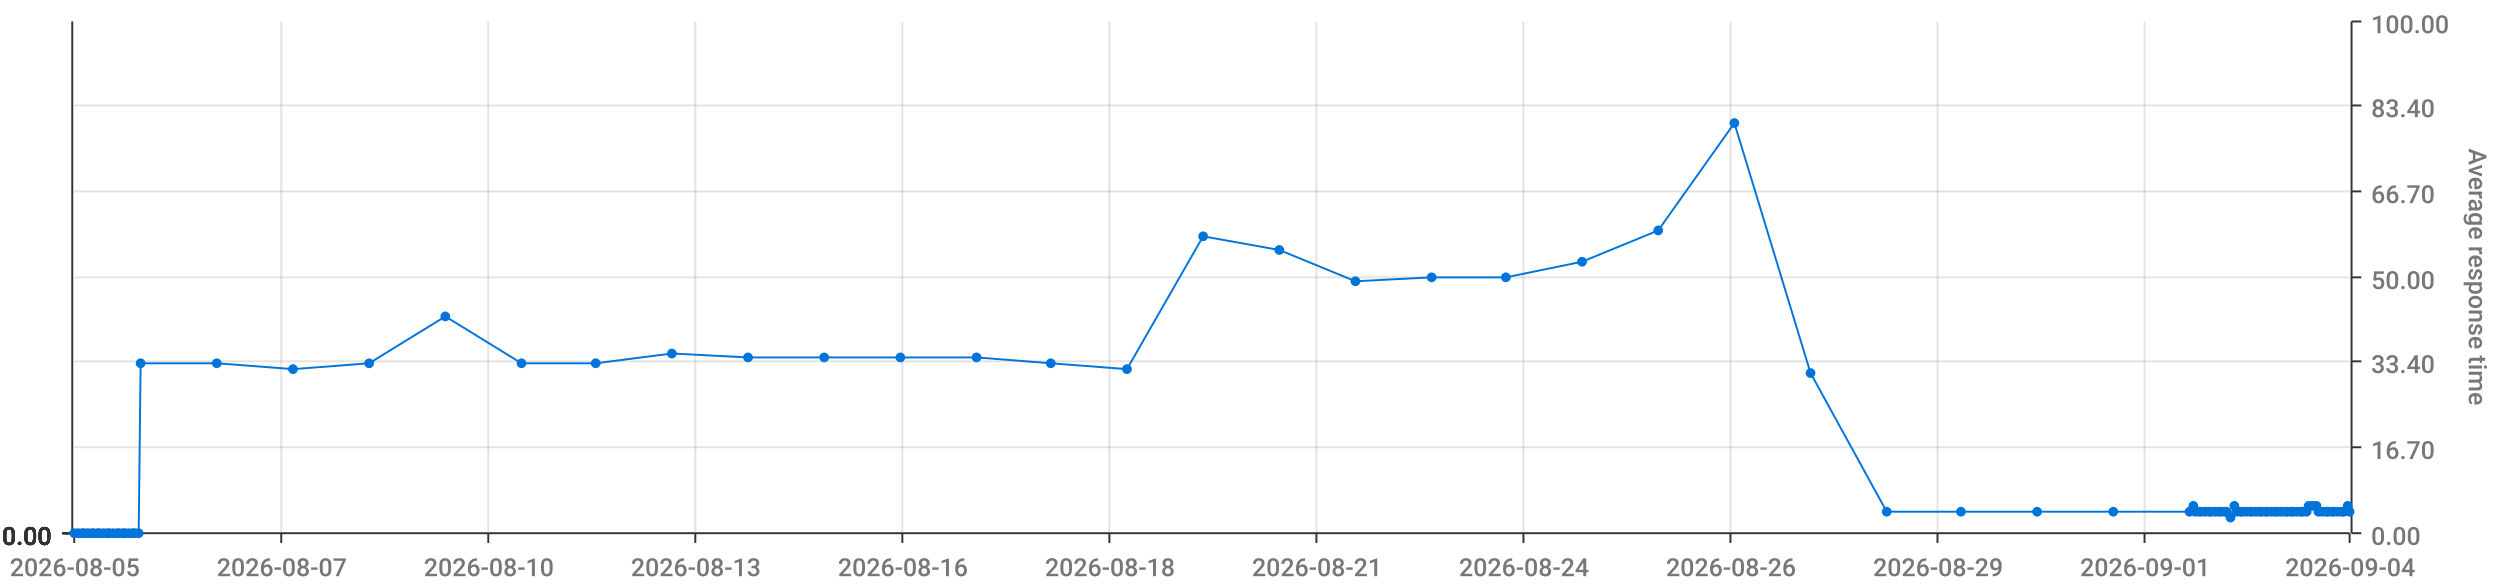
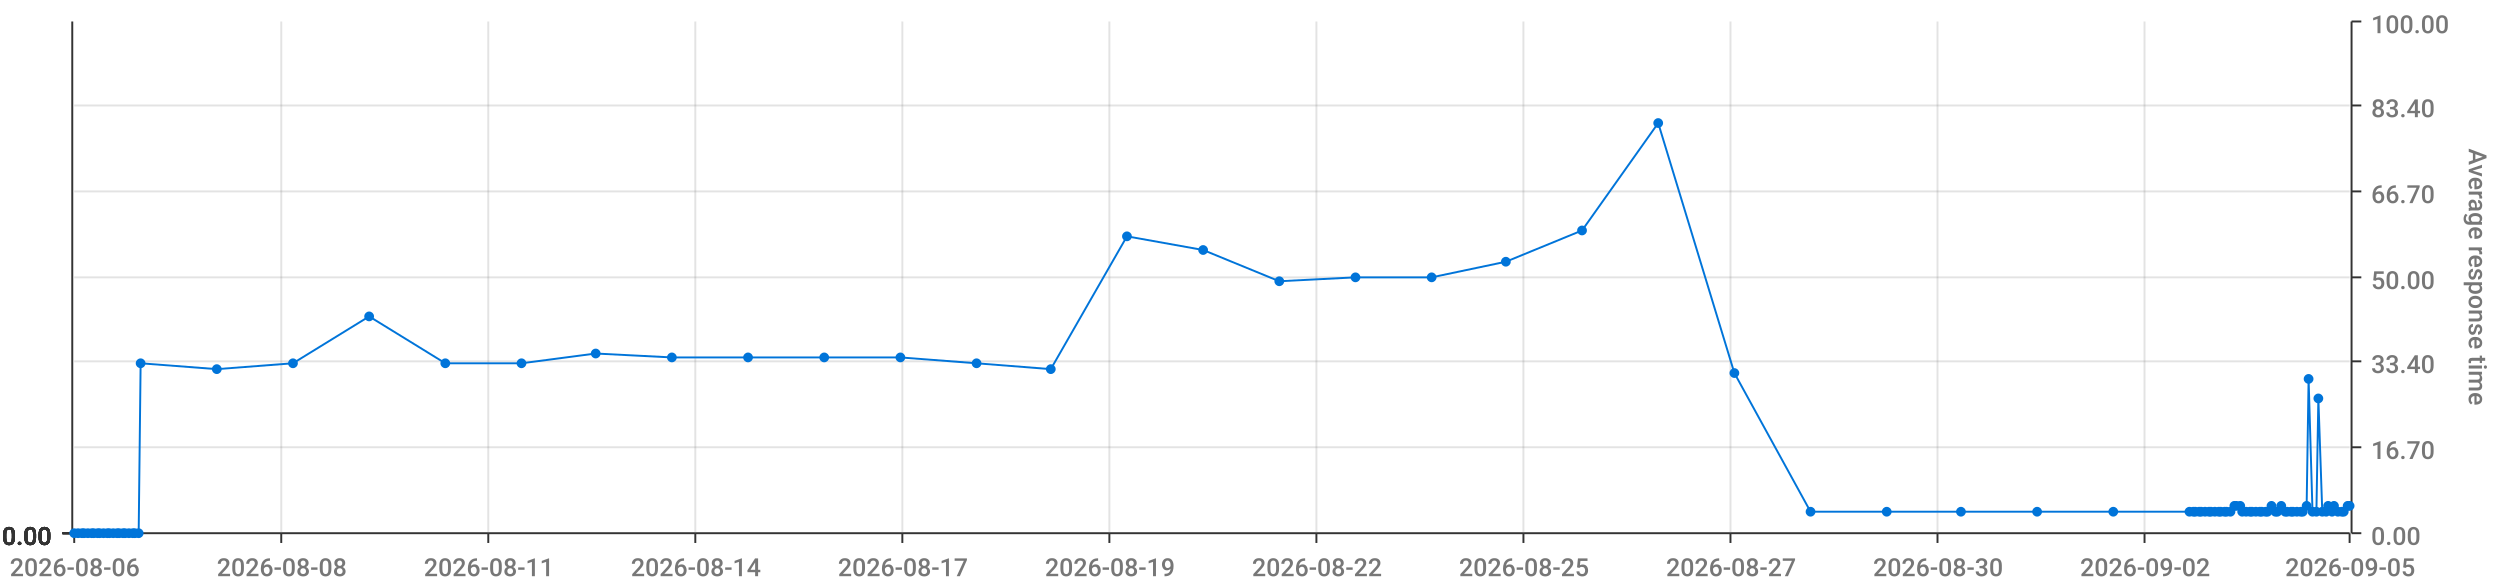
<svg xmlns="http://www.w3.org/2000/svg" viewBox="0 0 1280 300">
  <path d="M 0 0 L 1280 0 L 1280 300 L 0 300 L 0 0" style="stroke-width:0;stroke:rgba(255,255,255,1.0);fill:rgba(255,255,255,0.0)" />
  <path d="M 38 11 L 1203 11 L 1203 273 L 38 273 L 38 11" style="stroke-width:0;stroke:rgba(255,255,255,1.0);fill:rgba(255,255,255,0.0)" />
  <path d="M 38 273 L 1203 273" style="stroke-width:1;stroke:rgba(51,51,51,1.0);fill:rgba(255,255,255,0.0)" />
  <path d="M 38 273 L 38 278" style="stroke-width:1;stroke:rgba(51,51,51,1.0);fill:rgba(255,255,255,0.0)" />
-   <text x="5" y="295" style="stroke-width:0;stroke:none;fill:rgba(119,119,119,1.0);font-size:12.8px;font-family:'Roboto Medium',sans-serif">2026-08-05</text>
+   <text x="5" y="295" style="stroke-width:0;stroke:none;fill:rgba(119,119,119,1.0);font-size:12.8px;font-family:'Roboto Medium',sans-serif">2026-08-06</text>
  <path d="M 144 273 L 144 278" style="stroke-width:1;stroke:rgba(51,51,51,1.0);fill:rgba(255,255,255,0.0)" />
-   <text x="111" y="295" style="stroke-width:0;stroke:none;fill:rgba(119,119,119,1.0);font-size:12.8px;font-family:'Roboto Medium',sans-serif">2026-08-07</text>
+   <text x="111" y="295" style="stroke-width:0;stroke:none;fill:rgba(119,119,119,1.0);font-size:12.8px;font-family:'Roboto Medium',sans-serif">2026-08-08</text>
  <path d="M 250 273 L 250 278" style="stroke-width:1;stroke:rgba(51,51,51,1.0);fill:rgba(255,255,255,0.0)" />
-   <text x="217" y="295" style="stroke-width:0;stroke:none;fill:rgba(119,119,119,1.0);font-size:12.8px;font-family:'Roboto Medium',sans-serif">2026-08-10</text>
+   <text x="217" y="295" style="stroke-width:0;stroke:none;fill:rgba(119,119,119,1.0);font-size:12.8px;font-family:'Roboto Medium',sans-serif">2026-08-11</text>
  <path d="M 356 273 L 356 278" style="stroke-width:1;stroke:rgba(51,51,51,1.0);fill:rgba(255,255,255,0.0)" />
-   <text x="323" y="295" style="stroke-width:0;stroke:none;fill:rgba(119,119,119,1.0);font-size:12.8px;font-family:'Roboto Medium',sans-serif">2026-08-13</text>
+   <text x="323" y="295" style="stroke-width:0;stroke:none;fill:rgba(119,119,119,1.0);font-size:12.8px;font-family:'Roboto Medium',sans-serif">2026-08-14</text>
  <path d="M 462 273 L 462 278" style="stroke-width:1;stroke:rgba(51,51,51,1.0);fill:rgba(255,255,255,0.0)" />
-   <text x="429" y="295" style="stroke-width:0;stroke:none;fill:rgba(119,119,119,1.0);font-size:12.8px;font-family:'Roboto Medium',sans-serif">2026-08-16</text>
+   <text x="429" y="295" style="stroke-width:0;stroke:none;fill:rgba(119,119,119,1.0);font-size:12.8px;font-family:'Roboto Medium',sans-serif">2026-08-17</text>
  <path d="M 568 273 L 568 278" style="stroke-width:1;stroke:rgba(51,51,51,1.0);fill:rgba(255,255,255,0.0)" />
-   <text x="535" y="295" style="stroke-width:0;stroke:none;fill:rgba(119,119,119,1.0);font-size:12.8px;font-family:'Roboto Medium',sans-serif">2026-08-18</text>
+   <text x="535" y="295" style="stroke-width:0;stroke:none;fill:rgba(119,119,119,1.0);font-size:12.8px;font-family:'Roboto Medium',sans-serif">2026-08-19</text>
  <path d="M 674 273 L 674 278" style="stroke-width:1;stroke:rgba(51,51,51,1.0);fill:rgba(255,255,255,0.0)" />
-   <text x="641" y="295" style="stroke-width:0;stroke:none;fill:rgba(119,119,119,1.0);font-size:12.8px;font-family:'Roboto Medium',sans-serif">2026-08-21</text>
+   <text x="641" y="295" style="stroke-width:0;stroke:none;fill:rgba(119,119,119,1.0);font-size:12.8px;font-family:'Roboto Medium',sans-serif">2026-08-22</text>
  <path d="M 780 273 L 780 278" style="stroke-width:1;stroke:rgba(51,51,51,1.0);fill:rgba(255,255,255,0.0)" />
-   <text x="747" y="295" style="stroke-width:0;stroke:none;fill:rgba(119,119,119,1.0);font-size:12.8px;font-family:'Roboto Medium',sans-serif">2026-08-24</text>
+   <text x="747" y="295" style="stroke-width:0;stroke:none;fill:rgba(119,119,119,1.0);font-size:12.8px;font-family:'Roboto Medium',sans-serif">2026-08-25</text>
  <path d="M 886 273 L 886 278" style="stroke-width:1;stroke:rgba(51,51,51,1.0);fill:rgba(255,255,255,0.0)" />
-   <text x="853" y="295" style="stroke-width:0;stroke:none;fill:rgba(119,119,119,1.0);font-size:12.8px;font-family:'Roboto Medium',sans-serif">2026-08-26</text>
+   <text x="853" y="295" style="stroke-width:0;stroke:none;fill:rgba(119,119,119,1.0);font-size:12.8px;font-family:'Roboto Medium',sans-serif">2026-08-27</text>
  <path d="M 992 273 L 992 278" style="stroke-width:1;stroke:rgba(51,51,51,1.0);fill:rgba(255,255,255,0.0)" />
-   <text x="959" y="295" style="stroke-width:0;stroke:none;fill:rgba(119,119,119,1.0);font-size:12.8px;font-family:'Roboto Medium',sans-serif">2026-08-29</text>
+   <text x="959" y="295" style="stroke-width:0;stroke:none;fill:rgba(119,119,119,1.0);font-size:12.8px;font-family:'Roboto Medium',sans-serif">2026-08-30</text>
  <path d="M 1098 273 L 1098 278" style="stroke-width:1;stroke:rgba(51,51,51,1.0);fill:rgba(255,255,255,0.0)" />
-   <text x="1065" y="295" style="stroke-width:0;stroke:none;fill:rgba(119,119,119,1.0);font-size:12.8px;font-family:'Roboto Medium',sans-serif">2026-09-01</text>
+   <text x="1065" y="295" style="stroke-width:0;stroke:none;fill:rgba(119,119,119,1.0);font-size:12.8px;font-family:'Roboto Medium',sans-serif">2026-09-02</text>
  <path d="M 1203 273 L 1203 278" style="stroke-width:1;stroke:rgba(51,51,51,1.0);fill:rgba(255,255,255,0.0)" />
-   <text x="1170" y="295" style="stroke-width:0;stroke:none;fill:rgba(119,119,119,1.0);font-size:12.8px;font-family:'Roboto Medium',sans-serif">2026-09-04</text>
+   <text x="1170" y="295" style="stroke-width:0;stroke:none;fill:rgba(119,119,119,1.0);font-size:12.8px;font-family:'Roboto Medium',sans-serif">2026-09-05</text>
  <path d="M 144 273 L 144 11" style="stroke-width:1;stroke:rgba(119,119,119,0.2);fill:none" />
  <path d="M 250 273 L 250 11" style="stroke-width:1;stroke:rgba(119,119,119,0.2);fill:none" />
  <path d="M 356 273 L 356 11" style="stroke-width:1;stroke:rgba(119,119,119,0.2);fill:none" />
  <path d="M 462 273 L 462 11" style="stroke-width:1;stroke:rgba(119,119,119,0.2);fill:none" />
  <path d="M 568 273 L 568 11" style="stroke-width:1;stroke:rgba(119,119,119,0.2);fill:none" />
  <path d="M 674 273 L 674 11" style="stroke-width:1;stroke:rgba(119,119,119,0.2);fill:none" />
  <path d="M 780 273 L 780 11" style="stroke-width:1;stroke:rgba(119,119,119,0.2);fill:none" />
  <path d="M 886 273 L 886 11" style="stroke-width:1;stroke:rgba(119,119,119,0.2);fill:none" />
  <path d="M 992 273 L 992 11" style="stroke-width:1;stroke:rgba(119,119,119,0.2);fill:none" />
  <path d="M 1098 273 L 1098 11" style="stroke-width:1;stroke:rgba(119,119,119,0.2);fill:none" />
  <path d="M 1204 273 L 1204 11" style="stroke-width:1;stroke:rgba(51,51,51,1.0);fill:rgba(255,255,255,0.0)" />
  <path d="M 1204 273 L 1209 273" style="stroke-width:1;stroke:rgba(51,51,51,1.0);fill:rgba(255,255,255,0.0)" />
  <text x="1214" y="279" style="stroke-width:0;stroke:none;fill:rgba(119,119,119,1.0);font-size:12.8px;font-family:'Roboto Medium',sans-serif">0.00</text>
  <path d="M 1204 229 L 1209 229" style="stroke-width:1;stroke:rgba(51,51,51,1.0);fill:rgba(255,255,255,0.0)" />
  <text x="1214" y="235" style="stroke-width:0;stroke:none;fill:rgba(119,119,119,1.0);font-size:12.8px;font-family:'Roboto Medium',sans-serif">16.70</text>
  <path d="M 1204 185 L 1209 185" style="stroke-width:1;stroke:rgba(51,51,51,1.0);fill:rgba(255,255,255,0.0)" />
  <text x="1214" y="191" style="stroke-width:0;stroke:none;fill:rgba(119,119,119,1.0);font-size:12.8px;font-family:'Roboto Medium',sans-serif">33.40</text>
  <path d="M 1204 142 L 1209 142" style="stroke-width:1;stroke:rgba(51,51,51,1.0);fill:rgba(255,255,255,0.0)" />
  <text x="1214" y="148" style="stroke-width:0;stroke:none;fill:rgba(119,119,119,1.0);font-size:12.8px;font-family:'Roboto Medium',sans-serif">50.00</text>
  <path d="M 1204 98 L 1209 98" style="stroke-width:1;stroke:rgba(51,51,51,1.0);fill:rgba(255,255,255,0.0)" />
  <text x="1214" y="104" style="stroke-width:0;stroke:none;fill:rgba(119,119,119,1.0);font-size:12.8px;font-family:'Roboto Medium',sans-serif">66.70</text>
  <path d="M 1204 54 L 1209 54" style="stroke-width:1;stroke:rgba(51,51,51,1.0);fill:rgba(255,255,255,0.0)" />
  <text x="1214" y="60" style="stroke-width:0;stroke:none;fill:rgba(119,119,119,1.0);font-size:12.8px;font-family:'Roboto Medium',sans-serif">83.40</text>
  <path d="M 1204 11 L 1209 11" style="stroke-width:1;stroke:rgba(51,51,51,1.0);fill:rgba(255,255,255,0.0)" />
  <text x="1214" y="17" style="stroke-width:0;stroke:none;fill:rgba(119,119,119,1.0);font-size:12.8px;font-family:'Roboto Medium',sans-serif">100.00</text>
  <text x="1264" y="76" style="stroke-width:0;stroke:none;fill:rgba(119,119,119,1.0);font-size:12.8px;font-family:'Roboto Medium',sans-serif" transform="rotate(90.00,1264,76)">Average response time</text>
  <path d="M 38 273 L 1203 273" style="stroke-width:0;stroke:rgba(255,255,255,0.0);fill:none" />
  <path d="M 38 229 L 1203 229" style="stroke-width:1;stroke:rgba(119,119,119,0.2);fill:none" />
  <path d="M 38 185 L 1203 185" style="stroke-width:1;stroke:rgba(119,119,119,0.2);fill:none" />
  <path d="M 38 142 L 1203 142" style="stroke-width:1;stroke:rgba(119,119,119,0.2);fill:none" />
  <path d="M 38 98 L 1203 98" style="stroke-width:1;stroke:rgba(119,119,119,0.2);fill:none" />
  <path d="M 38 54 L 1203 54" style="stroke-width:1;stroke:rgba(119,119,119,0.2);fill:none" />
  <path d="M 37 273 L 37 11" style="stroke-width:1;stroke:rgba(51,51,51,1.0);fill:rgba(255,255,255,0.0)" />
  <path d="M 37 273 L 32 273" style="stroke-width:1;stroke:rgba(51,51,51,1.0);fill:rgba(255,255,255,0.0)" />
  <text x="1" y="279" style="stroke-width:0;stroke:none;fill:rgba(51,51,51,1.0);font-size:12.8px;font-family:'Roboto Medium',sans-serif">0.00</text>
  <path d="M 37 273 L 32 273" style="stroke-width:1;stroke:rgba(51,51,51,1.0);fill:rgba(255,255,255,0.0)" />
  <text x="1" y="279" style="stroke-width:0;stroke:none;fill:rgba(51,51,51,1.0);font-size:12.8px;font-family:'Roboto Medium',sans-serif">0.00</text>
  <path d="M 37 273 L 32 273" style="stroke-width:1;stroke:rgba(51,51,51,1.0);fill:rgba(255,255,255,0.0)" />
  <text x="1" y="279" style="stroke-width:0;stroke:none;fill:rgba(51,51,51,1.0);font-size:12.8px;font-family:'Roboto Medium',sans-serif">0.00</text>
  <path d="M 37 273 L 32 273" style="stroke-width:1;stroke:rgba(51,51,51,1.0);fill:rgba(255,255,255,0.0)" />
  <text x="1" y="279" style="stroke-width:0;stroke:none;fill:rgba(51,51,51,1.0);font-size:12.8px;font-family:'Roboto Medium',sans-serif">0.00</text>
  <path d="M 37 273 L 32 273" style="stroke-width:1;stroke:rgba(51,51,51,1.0);fill:rgba(255,255,255,0.0)" />
  <text x="1" y="279" style="stroke-width:0;stroke:none;fill:rgba(51,51,51,1.0);font-size:12.8px;font-family:'Roboto Medium',sans-serif">0.00</text>
  <path d="M 37 273 L 32 273" style="stroke-width:1;stroke:rgba(51,51,51,1.0);fill:rgba(255,255,255,0.0)" />
  <text x="1" y="279" style="stroke-width:0;stroke:none;fill:rgba(51,51,51,1.0);font-size:12.8px;font-family:'Roboto Medium',sans-serif">0.00</text>
  <path d="M 37 273 L 32 273" style="stroke-width:1;stroke:rgba(51,51,51,1.0);fill:rgba(255,255,255,0.0)" />
  <text x="1" y="279" style="stroke-width:0;stroke:none;fill:rgba(51,51,51,1.0);font-size:12.8px;font-family:'Roboto Medium',sans-serif">0.00</text>
  <path d="M 38 273 L 1203 273" style="stroke-width:0;stroke:rgba(255,255,255,0.0);fill:none" />
  <path d="M 38 273 L 1203 273" style="stroke-width:0;stroke:rgba(255,255,255,0.0);fill:none" />
  <path d="M 38 273 L 1203 273" style="stroke-width:0;stroke:rgba(255,255,255,0.0);fill:none" />
  <path d="M 38 273 L 1203 273" style="stroke-width:0;stroke:rgba(255,255,255,0.0);fill:none" />
  <path d="M 38 273 L 1203 273" style="stroke-width:0;stroke:rgba(255,255,255,0.0);fill:none" />
  <path d="M 38 273 L 1203 273" style="stroke-width:0;stroke:rgba(255,255,255,0.0);fill:none" />
-   <path d="M 38 273 L 40 273 L 42 273 L 43 273 L 45 273 L 47 273 L 48 273 L 50 273 L 51 273 L 53 273 L 55 273 L 56 273 L 58 273 L 60 273 L 61 273 L 63 273 L 64 273 L 66 273 L 68 273 L 69 273 L 71 273 L 72 186 L 111 186 L 150 189 L 189 186 L 228 162 L 267 186 L 305 186 L 344 181 L 383 183 L 422 183 L 461 183 L 500 183 L 538 186 L 577 189 L 616 121 L 655 128 L 694 144 L 733 142 L 771 142 L 810 134 L 849 118 L 888 63 L 927 191 L 966 262 L 1004 262 L 1043 262 L 1082 262 L 1121 262 L 1123 259 L 1124 262 L 1126 262 L 1127 262 L 1129 262 L 1131 262 L 1132 262 L 1134 262 L 1136 262 L 1137 262 L 1139 262 L 1140 262 L 1142 265 L 1144 259 L 1145 262 L 1147 262 L 1148 262 L 1150 262 L 1152 262 L 1153 262 L 1155 262 L 1157 262 L 1158 262 L 1160 262 L 1161 262 L 1163 262 L 1165 262 L 1166 262 L 1168 262 L 1170 262 L 1171 262 L 1173 262 L 1174 262 L 1176 262 L 1178 262 L 1179 262 L 1181 262 L 1182 259 L 1184 259 L 1186 259 L 1187 262 L 1189 262 L 1191 262 L 1192 262 L 1194 262 L 1195 262 L 1197 262 L 1199 262 L 1200 262 L 1202 259 L 1203 262" style="stroke-width:1;stroke:rgba(0,116,217,1.0);fill:rgba(255,255,255,0.0)" />
+   <path d="M 38 273 L 40 273 L 42 273 L 43 273 L 45 273 L 47 273 L 48 273 L 50 273 L 51 273 L 53 273 L 55 273 L 56 273 L 58 273 L 60 273 L 61 273 L 63 273 L 64 273 L 66 273 L 68 273 L 69 273 L 71 273 L 72 186 L 111 189 L 150 186 L 189 162 L 228 186 L 267 186 L 305 181 L 344 183 L 383 183 L 422 183 L 461 183 L 500 186 L 538 189 L 577 121 L 616 128 L 655 144 L 694 142 L 733 142 L 771 134 L 810 118 L 849 63 L 888 191 L 927 262 L 966 262 L 1004 262 L 1043 262 L 1082 262 L 1121 262 L 1123 262 L 1124 262 L 1126 262 L 1127 262 L 1129 262 L 1131 262 L 1132 262 L 1134 262 L 1136 262 L 1137 262 L 1139 262 L 1140 262 L 1142 262 L 1144 259 L 1145 259 L 1147 259 L 1148 262 L 1150 262 L 1152 262 L 1153 262 L 1155 262 L 1157 262 L 1158 262 L 1160 262 L 1161 262 L 1163 259 L 1165 262 L 1166 262 L 1168 259 L 1170 262 L 1171 262 L 1173 262 L 1174 262 L 1176 262 L 1178 262 L 1179 262 L 1181 259 L 1182 194 L 1184 262 L 1186 262 L 1187 204 L 1189 262 L 1191 262 L 1192 259 L 1194 262 L 1195 259 L 1197 262 L 1199 262 L 1200 262 L 1202 259 L 1203 259" style="stroke-width:1;stroke:rgba(0,116,217,1.0);fill:rgba(255,255,255,0.0)" />
  <circle cx="38" cy="273" r="2" style="stroke-width:1;stroke:rgba(0,116,217,1.0);fill:rgba(0,116,217,1.0)" />
  <path d="" style="stroke-width:1;stroke:rgba(0,116,217,1.0);fill:rgba(0,116,217,1.0)" />
  <circle cx="40" cy="273" r="2" style="stroke-width:1;stroke:rgba(0,116,217,1.0);fill:rgba(0,116,217,1.0)" />
  <path d="" style="stroke-width:1;stroke:rgba(0,116,217,1.0);fill:rgba(0,116,217,1.0)" />
  <circle cx="42" cy="273" r="2" style="stroke-width:1;stroke:rgba(0,116,217,1.0);fill:rgba(0,116,217,1.0)" />
  <path d="" style="stroke-width:1;stroke:rgba(0,116,217,1.0);fill:rgba(0,116,217,1.0)" />
  <circle cx="43" cy="273" r="2" style="stroke-width:1;stroke:rgba(0,116,217,1.0);fill:rgba(0,116,217,1.0)" />
  <path d="" style="stroke-width:1;stroke:rgba(0,116,217,1.0);fill:rgba(0,116,217,1.0)" />
  <circle cx="45" cy="273" r="2" style="stroke-width:1;stroke:rgba(0,116,217,1.0);fill:rgba(0,116,217,1.0)" />
  <path d="" style="stroke-width:1;stroke:rgba(0,116,217,1.0);fill:rgba(0,116,217,1.0)" />
  <circle cx="47" cy="273" r="2" style="stroke-width:1;stroke:rgba(0,116,217,1.0);fill:rgba(0,116,217,1.0)" />
  <path d="" style="stroke-width:1;stroke:rgba(0,116,217,1.0);fill:rgba(0,116,217,1.0)" />
  <circle cx="48" cy="273" r="2" style="stroke-width:1;stroke:rgba(0,116,217,1.0);fill:rgba(0,116,217,1.0)" />
  <path d="" style="stroke-width:1;stroke:rgba(0,116,217,1.0);fill:rgba(0,116,217,1.0)" />
  <circle cx="50" cy="273" r="2" style="stroke-width:1;stroke:rgba(0,116,217,1.0);fill:rgba(0,116,217,1.0)" />
  <path d="" style="stroke-width:1;stroke:rgba(0,116,217,1.0);fill:rgba(0,116,217,1.0)" />
  <circle cx="51" cy="273" r="2" style="stroke-width:1;stroke:rgba(0,116,217,1.0);fill:rgba(0,116,217,1.0)" />
  <path d="" style="stroke-width:1;stroke:rgba(0,116,217,1.0);fill:rgba(0,116,217,1.0)" />
  <circle cx="53" cy="273" r="2" style="stroke-width:1;stroke:rgba(0,116,217,1.0);fill:rgba(0,116,217,1.0)" />
  <path d="" style="stroke-width:1;stroke:rgba(0,116,217,1.0);fill:rgba(0,116,217,1.0)" />
  <circle cx="55" cy="273" r="2" style="stroke-width:1;stroke:rgba(0,116,217,1.0);fill:rgba(0,116,217,1.0)" />
  <path d="" style="stroke-width:1;stroke:rgba(0,116,217,1.0);fill:rgba(0,116,217,1.0)" />
  <circle cx="56" cy="273" r="2" style="stroke-width:1;stroke:rgba(0,116,217,1.0);fill:rgba(0,116,217,1.0)" />
  <path d="" style="stroke-width:1;stroke:rgba(0,116,217,1.0);fill:rgba(0,116,217,1.0)" />
  <circle cx="58" cy="273" r="2" style="stroke-width:1;stroke:rgba(0,116,217,1.0);fill:rgba(0,116,217,1.0)" />
  <path d="" style="stroke-width:1;stroke:rgba(0,116,217,1.0);fill:rgba(0,116,217,1.0)" />
  <circle cx="60" cy="273" r="2" style="stroke-width:1;stroke:rgba(0,116,217,1.0);fill:rgba(0,116,217,1.0)" />
  <path d="" style="stroke-width:1;stroke:rgba(0,116,217,1.0);fill:rgba(0,116,217,1.0)" />
  <circle cx="61" cy="273" r="2" style="stroke-width:1;stroke:rgba(0,116,217,1.0);fill:rgba(0,116,217,1.0)" />
  <path d="" style="stroke-width:1;stroke:rgba(0,116,217,1.0);fill:rgba(0,116,217,1.0)" />
  <circle cx="63" cy="273" r="2" style="stroke-width:1;stroke:rgba(0,116,217,1.0);fill:rgba(0,116,217,1.0)" />
  <path d="" style="stroke-width:1;stroke:rgba(0,116,217,1.0);fill:rgba(0,116,217,1.0)" />
  <circle cx="64" cy="273" r="2" style="stroke-width:1;stroke:rgba(0,116,217,1.0);fill:rgba(0,116,217,1.0)" />
  <path d="" style="stroke-width:1;stroke:rgba(0,116,217,1.0);fill:rgba(0,116,217,1.0)" />
  <circle cx="66" cy="273" r="2" style="stroke-width:1;stroke:rgba(0,116,217,1.0);fill:rgba(0,116,217,1.0)" />
  <path d="" style="stroke-width:1;stroke:rgba(0,116,217,1.0);fill:rgba(0,116,217,1.0)" />
  <circle cx="68" cy="273" r="2" style="stroke-width:1;stroke:rgba(0,116,217,1.0);fill:rgba(0,116,217,1.0)" />
  <path d="" style="stroke-width:1;stroke:rgba(0,116,217,1.0);fill:rgba(0,116,217,1.0)" />
  <circle cx="69" cy="273" r="2" style="stroke-width:1;stroke:rgba(0,116,217,1.0);fill:rgba(0,116,217,1.0)" />
  <path d="" style="stroke-width:1;stroke:rgba(0,116,217,1.0);fill:rgba(0,116,217,1.0)" />
  <circle cx="71" cy="273" r="2" style="stroke-width:1;stroke:rgba(0,116,217,1.0);fill:rgba(0,116,217,1.0)" />
  <path d="" style="stroke-width:1;stroke:rgba(0,116,217,1.0);fill:rgba(0,116,217,1.0)" />
  <circle cx="72" cy="186" r="2" style="stroke-width:1;stroke:rgba(0,116,217,1.0);fill:rgba(0,116,217,1.0)" />
  <path d="" style="stroke-width:1;stroke:rgba(0,116,217,1.0);fill:rgba(0,116,217,1.0)" />
-   <circle cx="111" cy="186" r="2" style="stroke-width:1;stroke:rgba(0,116,217,1.0);fill:rgba(0,116,217,1.0)" />
-   <path d="" style="stroke-width:1;stroke:rgba(0,116,217,1.0);fill:rgba(0,116,217,1.0)" />
-   <circle cx="150" cy="189" r="2" style="stroke-width:1;stroke:rgba(0,116,217,1.0);fill:rgba(0,116,217,1.0)" />
-   <path d="" style="stroke-width:1;stroke:rgba(0,116,217,1.0);fill:rgba(0,116,217,1.0)" />
-   <circle cx="189" cy="186" r="2" style="stroke-width:1;stroke:rgba(0,116,217,1.0);fill:rgba(0,116,217,1.0)" />
-   <path d="" style="stroke-width:1;stroke:rgba(0,116,217,1.0);fill:rgba(0,116,217,1.0)" />
-   <circle cx="228" cy="162" r="2" style="stroke-width:1;stroke:rgba(0,116,217,1.0);fill:rgba(0,116,217,1.0)" />
+   <circle cx="111" cy="189" r="2" style="stroke-width:1;stroke:rgba(0,116,217,1.0);fill:rgba(0,116,217,1.0)" />
+   <path d="" style="stroke-width:1;stroke:rgba(0,116,217,1.0);fill:rgba(0,116,217,1.0)" />
+   <circle cx="150" cy="186" r="2" style="stroke-width:1;stroke:rgba(0,116,217,1.0);fill:rgba(0,116,217,1.0)" />
+   <path d="" style="stroke-width:1;stroke:rgba(0,116,217,1.0);fill:rgba(0,116,217,1.0)" />
+   <circle cx="189" cy="162" r="2" style="stroke-width:1;stroke:rgba(0,116,217,1.0);fill:rgba(0,116,217,1.0)" />
+   <path d="" style="stroke-width:1;stroke:rgba(0,116,217,1.0);fill:rgba(0,116,217,1.0)" />
+   <circle cx="228" cy="186" r="2" style="stroke-width:1;stroke:rgba(0,116,217,1.0);fill:rgba(0,116,217,1.0)" />
  <path d="" style="stroke-width:1;stroke:rgba(0,116,217,1.0);fill:rgba(0,116,217,1.0)" />
  <circle cx="267" cy="186" r="2" style="stroke-width:1;stroke:rgba(0,116,217,1.0);fill:rgba(0,116,217,1.0)" />
  <path d="" style="stroke-width:1;stroke:rgba(0,116,217,1.0);fill:rgba(0,116,217,1.0)" />
-   <circle cx="305" cy="186" r="2" style="stroke-width:1;stroke:rgba(0,116,217,1.0);fill:rgba(0,116,217,1.0)" />
-   <path d="" style="stroke-width:1;stroke:rgba(0,116,217,1.0);fill:rgba(0,116,217,1.0)" />
-   <circle cx="344" cy="181" r="2" style="stroke-width:1;stroke:rgba(0,116,217,1.0);fill:rgba(0,116,217,1.0)" />
+   <circle cx="305" cy="181" r="2" style="stroke-width:1;stroke:rgba(0,116,217,1.0);fill:rgba(0,116,217,1.0)" />
+   <path d="" style="stroke-width:1;stroke:rgba(0,116,217,1.0);fill:rgba(0,116,217,1.0)" />
+   <circle cx="344" cy="183" r="2" style="stroke-width:1;stroke:rgba(0,116,217,1.0);fill:rgba(0,116,217,1.0)" />
  <path d="" style="stroke-width:1;stroke:rgba(0,116,217,1.0);fill:rgba(0,116,217,1.0)" />
  <circle cx="383" cy="183" r="2" style="stroke-width:1;stroke:rgba(0,116,217,1.0);fill:rgba(0,116,217,1.0)" />
  <path d="" style="stroke-width:1;stroke:rgba(0,116,217,1.0);fill:rgba(0,116,217,1.0)" />
  <circle cx="422" cy="183" r="2" style="stroke-width:1;stroke:rgba(0,116,217,1.0);fill:rgba(0,116,217,1.0)" />
  <path d="" style="stroke-width:1;stroke:rgba(0,116,217,1.0);fill:rgba(0,116,217,1.0)" />
  <circle cx="461" cy="183" r="2" style="stroke-width:1;stroke:rgba(0,116,217,1.0);fill:rgba(0,116,217,1.0)" />
  <path d="" style="stroke-width:1;stroke:rgba(0,116,217,1.0);fill:rgba(0,116,217,1.0)" />
-   <circle cx="500" cy="183" r="2" style="stroke-width:1;stroke:rgba(0,116,217,1.0);fill:rgba(0,116,217,1.0)" />
-   <path d="" style="stroke-width:1;stroke:rgba(0,116,217,1.0);fill:rgba(0,116,217,1.0)" />
-   <circle cx="538" cy="186" r="2" style="stroke-width:1;stroke:rgba(0,116,217,1.0);fill:rgba(0,116,217,1.0)" />
-   <path d="" style="stroke-width:1;stroke:rgba(0,116,217,1.0);fill:rgba(0,116,217,1.0)" />
-   <circle cx="577" cy="189" r="2" style="stroke-width:1;stroke:rgba(0,116,217,1.0);fill:rgba(0,116,217,1.0)" />
-   <path d="" style="stroke-width:1;stroke:rgba(0,116,217,1.0);fill:rgba(0,116,217,1.0)" />
-   <circle cx="616" cy="121" r="2" style="stroke-width:1;stroke:rgba(0,116,217,1.0);fill:rgba(0,116,217,1.0)" />
-   <path d="" style="stroke-width:1;stroke:rgba(0,116,217,1.0);fill:rgba(0,116,217,1.0)" />
-   <circle cx="655" cy="128" r="2" style="stroke-width:1;stroke:rgba(0,116,217,1.0);fill:rgba(0,116,217,1.0)" />
-   <path d="" style="stroke-width:1;stroke:rgba(0,116,217,1.0);fill:rgba(0,116,217,1.0)" />
-   <circle cx="694" cy="144" r="2" style="stroke-width:1;stroke:rgba(0,116,217,1.0);fill:rgba(0,116,217,1.0)" />
+   <circle cx="500" cy="186" r="2" style="stroke-width:1;stroke:rgba(0,116,217,1.0);fill:rgba(0,116,217,1.0)" />
+   <path d="" style="stroke-width:1;stroke:rgba(0,116,217,1.0);fill:rgba(0,116,217,1.0)" />
+   <circle cx="538" cy="189" r="2" style="stroke-width:1;stroke:rgba(0,116,217,1.0);fill:rgba(0,116,217,1.0)" />
+   <path d="" style="stroke-width:1;stroke:rgba(0,116,217,1.0);fill:rgba(0,116,217,1.0)" />
+   <circle cx="577" cy="121" r="2" style="stroke-width:1;stroke:rgba(0,116,217,1.0);fill:rgba(0,116,217,1.0)" />
+   <path d="" style="stroke-width:1;stroke:rgba(0,116,217,1.0);fill:rgba(0,116,217,1.0)" />
+   <circle cx="616" cy="128" r="2" style="stroke-width:1;stroke:rgba(0,116,217,1.0);fill:rgba(0,116,217,1.0)" />
+   <path d="" style="stroke-width:1;stroke:rgba(0,116,217,1.0);fill:rgba(0,116,217,1.0)" />
+   <circle cx="655" cy="144" r="2" style="stroke-width:1;stroke:rgba(0,116,217,1.0);fill:rgba(0,116,217,1.0)" />
+   <path d="" style="stroke-width:1;stroke:rgba(0,116,217,1.0);fill:rgba(0,116,217,1.0)" />
+   <circle cx="694" cy="142" r="2" style="stroke-width:1;stroke:rgba(0,116,217,1.0);fill:rgba(0,116,217,1.0)" />
  <path d="" style="stroke-width:1;stroke:rgba(0,116,217,1.0);fill:rgba(0,116,217,1.0)" />
  <circle cx="733" cy="142" r="2" style="stroke-width:1;stroke:rgba(0,116,217,1.0);fill:rgba(0,116,217,1.0)" />
  <path d="" style="stroke-width:1;stroke:rgba(0,116,217,1.0);fill:rgba(0,116,217,1.0)" />
-   <circle cx="771" cy="142" r="2" style="stroke-width:1;stroke:rgba(0,116,217,1.0);fill:rgba(0,116,217,1.0)" />
-   <path d="" style="stroke-width:1;stroke:rgba(0,116,217,1.0);fill:rgba(0,116,217,1.0)" />
-   <circle cx="810" cy="134" r="2" style="stroke-width:1;stroke:rgba(0,116,217,1.0);fill:rgba(0,116,217,1.0)" />
-   <path d="" style="stroke-width:1;stroke:rgba(0,116,217,1.0);fill:rgba(0,116,217,1.0)" />
-   <circle cx="849" cy="118" r="2" style="stroke-width:1;stroke:rgba(0,116,217,1.0);fill:rgba(0,116,217,1.0)" />
-   <path d="" style="stroke-width:1;stroke:rgba(0,116,217,1.0);fill:rgba(0,116,217,1.0)" />
-   <circle cx="888" cy="63" r="2" style="stroke-width:1;stroke:rgba(0,116,217,1.0);fill:rgba(0,116,217,1.0)" />
-   <path d="" style="stroke-width:1;stroke:rgba(0,116,217,1.0);fill:rgba(0,116,217,1.0)" />
-   <circle cx="927" cy="191" r="2" style="stroke-width:1;stroke:rgba(0,116,217,1.0);fill:rgba(0,116,217,1.0)" />
+   <circle cx="771" cy="134" r="2" style="stroke-width:1;stroke:rgba(0,116,217,1.0);fill:rgba(0,116,217,1.0)" />
+   <path d="" style="stroke-width:1;stroke:rgba(0,116,217,1.0);fill:rgba(0,116,217,1.0)" />
+   <circle cx="810" cy="118" r="2" style="stroke-width:1;stroke:rgba(0,116,217,1.0);fill:rgba(0,116,217,1.0)" />
+   <path d="" style="stroke-width:1;stroke:rgba(0,116,217,1.0);fill:rgba(0,116,217,1.0)" />
+   <circle cx="849" cy="63" r="2" style="stroke-width:1;stroke:rgba(0,116,217,1.0);fill:rgba(0,116,217,1.0)" />
+   <path d="" style="stroke-width:1;stroke:rgba(0,116,217,1.0);fill:rgba(0,116,217,1.0)" />
+   <circle cx="888" cy="191" r="2" style="stroke-width:1;stroke:rgba(0,116,217,1.0);fill:rgba(0,116,217,1.0)" />
+   <path d="" style="stroke-width:1;stroke:rgba(0,116,217,1.0);fill:rgba(0,116,217,1.0)" />
+   <circle cx="927" cy="262" r="2" style="stroke-width:1;stroke:rgba(0,116,217,1.0);fill:rgba(0,116,217,1.0)" />
  <path d="" style="stroke-width:1;stroke:rgba(0,116,217,1.0);fill:rgba(0,116,217,1.0)" />
  <circle cx="966" cy="262" r="2" style="stroke-width:1;stroke:rgba(0,116,217,1.0);fill:rgba(0,116,217,1.0)" />
  <path d="" style="stroke-width:1;stroke:rgba(0,116,217,1.0);fill:rgba(0,116,217,1.0)" />
  <circle cx="1004" cy="262" r="2" style="stroke-width:1;stroke:rgba(0,116,217,1.0);fill:rgba(0,116,217,1.0)" />
  <path d="" style="stroke-width:1;stroke:rgba(0,116,217,1.0);fill:rgba(0,116,217,1.0)" />
  <circle cx="1043" cy="262" r="2" style="stroke-width:1;stroke:rgba(0,116,217,1.0);fill:rgba(0,116,217,1.0)" />
  <path d="" style="stroke-width:1;stroke:rgba(0,116,217,1.0);fill:rgba(0,116,217,1.0)" />
  <circle cx="1082" cy="262" r="2" style="stroke-width:1;stroke:rgba(0,116,217,1.0);fill:rgba(0,116,217,1.0)" />
  <path d="" style="stroke-width:1;stroke:rgba(0,116,217,1.0);fill:rgba(0,116,217,1.0)" />
  <circle cx="1121" cy="262" r="2" style="stroke-width:1;stroke:rgba(0,116,217,1.0);fill:rgba(0,116,217,1.0)" />
  <path d="" style="stroke-width:1;stroke:rgba(0,116,217,1.0);fill:rgba(0,116,217,1.0)" />
-   <circle cx="1123" cy="259" r="2" style="stroke-width:1;stroke:rgba(0,116,217,1.0);fill:rgba(0,116,217,1.0)" />
+   <circle cx="1123" cy="262" r="2" style="stroke-width:1;stroke:rgba(0,116,217,1.0);fill:rgba(0,116,217,1.0)" />
  <path d="" style="stroke-width:1;stroke:rgba(0,116,217,1.0);fill:rgba(0,116,217,1.0)" />
  <circle cx="1124" cy="262" r="2" style="stroke-width:1;stroke:rgba(0,116,217,1.0);fill:rgba(0,116,217,1.0)" />
  <path d="" style="stroke-width:1;stroke:rgba(0,116,217,1.0);fill:rgba(0,116,217,1.0)" />
  <circle cx="1126" cy="262" r="2" style="stroke-width:1;stroke:rgba(0,116,217,1.0);fill:rgba(0,116,217,1.0)" />
  <path d="" style="stroke-width:1;stroke:rgba(0,116,217,1.0);fill:rgba(0,116,217,1.0)" />
  <circle cx="1127" cy="262" r="2" style="stroke-width:1;stroke:rgba(0,116,217,1.0);fill:rgba(0,116,217,1.0)" />
  <path d="" style="stroke-width:1;stroke:rgba(0,116,217,1.0);fill:rgba(0,116,217,1.0)" />
  <circle cx="1129" cy="262" r="2" style="stroke-width:1;stroke:rgba(0,116,217,1.0);fill:rgba(0,116,217,1.0)" />
  <path d="" style="stroke-width:1;stroke:rgba(0,116,217,1.0);fill:rgba(0,116,217,1.0)" />
  <circle cx="1131" cy="262" r="2" style="stroke-width:1;stroke:rgba(0,116,217,1.0);fill:rgba(0,116,217,1.0)" />
  <path d="" style="stroke-width:1;stroke:rgba(0,116,217,1.0);fill:rgba(0,116,217,1.0)" />
  <circle cx="1132" cy="262" r="2" style="stroke-width:1;stroke:rgba(0,116,217,1.0);fill:rgba(0,116,217,1.0)" />
  <path d="" style="stroke-width:1;stroke:rgba(0,116,217,1.0);fill:rgba(0,116,217,1.0)" />
  <circle cx="1134" cy="262" r="2" style="stroke-width:1;stroke:rgba(0,116,217,1.0);fill:rgba(0,116,217,1.0)" />
  <path d="" style="stroke-width:1;stroke:rgba(0,116,217,1.0);fill:rgba(0,116,217,1.0)" />
  <circle cx="1136" cy="262" r="2" style="stroke-width:1;stroke:rgba(0,116,217,1.0);fill:rgba(0,116,217,1.0)" />
  <path d="" style="stroke-width:1;stroke:rgba(0,116,217,1.0);fill:rgba(0,116,217,1.0)" />
  <circle cx="1137" cy="262" r="2" style="stroke-width:1;stroke:rgba(0,116,217,1.0);fill:rgba(0,116,217,1.0)" />
  <path d="" style="stroke-width:1;stroke:rgba(0,116,217,1.0);fill:rgba(0,116,217,1.0)" />
  <circle cx="1139" cy="262" r="2" style="stroke-width:1;stroke:rgba(0,116,217,1.0);fill:rgba(0,116,217,1.0)" />
  <path d="" style="stroke-width:1;stroke:rgba(0,116,217,1.0);fill:rgba(0,116,217,1.0)" />
  <circle cx="1140" cy="262" r="2" style="stroke-width:1;stroke:rgba(0,116,217,1.0);fill:rgba(0,116,217,1.0)" />
  <path d="" style="stroke-width:1;stroke:rgba(0,116,217,1.0);fill:rgba(0,116,217,1.0)" />
-   <circle cx="1142" cy="265" r="2" style="stroke-width:1;stroke:rgba(0,116,217,1.0);fill:rgba(0,116,217,1.0)" />
+   <circle cx="1142" cy="262" r="2" style="stroke-width:1;stroke:rgba(0,116,217,1.0);fill:rgba(0,116,217,1.0)" />
  <path d="" style="stroke-width:1;stroke:rgba(0,116,217,1.0);fill:rgba(0,116,217,1.0)" />
  <circle cx="1144" cy="259" r="2" style="stroke-width:1;stroke:rgba(0,116,217,1.0);fill:rgba(0,116,217,1.0)" />
  <path d="" style="stroke-width:1;stroke:rgba(0,116,217,1.0);fill:rgba(0,116,217,1.0)" />
-   <circle cx="1145" cy="262" r="2" style="stroke-width:1;stroke:rgba(0,116,217,1.0);fill:rgba(0,116,217,1.0)" />
-   <path d="" style="stroke-width:1;stroke:rgba(0,116,217,1.0);fill:rgba(0,116,217,1.0)" />
-   <circle cx="1147" cy="262" r="2" style="stroke-width:1;stroke:rgba(0,116,217,1.0);fill:rgba(0,116,217,1.0)" />
+   <circle cx="1145" cy="259" r="2" style="stroke-width:1;stroke:rgba(0,116,217,1.0);fill:rgba(0,116,217,1.0)" />
+   <path d="" style="stroke-width:1;stroke:rgba(0,116,217,1.0);fill:rgba(0,116,217,1.0)" />
+   <circle cx="1147" cy="259" r="2" style="stroke-width:1;stroke:rgba(0,116,217,1.0);fill:rgba(0,116,217,1.0)" />
  <path d="" style="stroke-width:1;stroke:rgba(0,116,217,1.0);fill:rgba(0,116,217,1.0)" />
  <circle cx="1148" cy="262" r="2" style="stroke-width:1;stroke:rgba(0,116,217,1.0);fill:rgba(0,116,217,1.0)" />
  <path d="" style="stroke-width:1;stroke:rgba(0,116,217,1.0);fill:rgba(0,116,217,1.0)" />
  <circle cx="1150" cy="262" r="2" style="stroke-width:1;stroke:rgba(0,116,217,1.0);fill:rgba(0,116,217,1.0)" />
  <path d="" style="stroke-width:1;stroke:rgba(0,116,217,1.0);fill:rgba(0,116,217,1.0)" />
  <circle cx="1152" cy="262" r="2" style="stroke-width:1;stroke:rgba(0,116,217,1.0);fill:rgba(0,116,217,1.0)" />
  <path d="" style="stroke-width:1;stroke:rgba(0,116,217,1.0);fill:rgba(0,116,217,1.0)" />
  <circle cx="1153" cy="262" r="2" style="stroke-width:1;stroke:rgba(0,116,217,1.0);fill:rgba(0,116,217,1.0)" />
  <path d="" style="stroke-width:1;stroke:rgba(0,116,217,1.0);fill:rgba(0,116,217,1.0)" />
  <circle cx="1155" cy="262" r="2" style="stroke-width:1;stroke:rgba(0,116,217,1.0);fill:rgba(0,116,217,1.0)" />
  <path d="" style="stroke-width:1;stroke:rgba(0,116,217,1.0);fill:rgba(0,116,217,1.0)" />
  <circle cx="1157" cy="262" r="2" style="stroke-width:1;stroke:rgba(0,116,217,1.0);fill:rgba(0,116,217,1.0)" />
  <path d="" style="stroke-width:1;stroke:rgba(0,116,217,1.0);fill:rgba(0,116,217,1.0)" />
  <circle cx="1158" cy="262" r="2" style="stroke-width:1;stroke:rgba(0,116,217,1.0);fill:rgba(0,116,217,1.0)" />
  <path d="" style="stroke-width:1;stroke:rgba(0,116,217,1.0);fill:rgba(0,116,217,1.0)" />
  <circle cx="1160" cy="262" r="2" style="stroke-width:1;stroke:rgba(0,116,217,1.0);fill:rgba(0,116,217,1.0)" />
  <path d="" style="stroke-width:1;stroke:rgba(0,116,217,1.0);fill:rgba(0,116,217,1.0)" />
  <circle cx="1161" cy="262" r="2" style="stroke-width:1;stroke:rgba(0,116,217,1.0);fill:rgba(0,116,217,1.0)" />
  <path d="" style="stroke-width:1;stroke:rgba(0,116,217,1.0);fill:rgba(0,116,217,1.0)" />
-   <circle cx="1163" cy="262" r="2" style="stroke-width:1;stroke:rgba(0,116,217,1.0);fill:rgba(0,116,217,1.0)" />
+   <circle cx="1163" cy="259" r="2" style="stroke-width:1;stroke:rgba(0,116,217,1.0);fill:rgba(0,116,217,1.0)" />
  <path d="" style="stroke-width:1;stroke:rgba(0,116,217,1.0);fill:rgba(0,116,217,1.0)" />
  <circle cx="1165" cy="262" r="2" style="stroke-width:1;stroke:rgba(0,116,217,1.0);fill:rgba(0,116,217,1.0)" />
  <path d="" style="stroke-width:1;stroke:rgba(0,116,217,1.0);fill:rgba(0,116,217,1.0)" />
  <circle cx="1166" cy="262" r="2" style="stroke-width:1;stroke:rgba(0,116,217,1.0);fill:rgba(0,116,217,1.0)" />
  <path d="" style="stroke-width:1;stroke:rgba(0,116,217,1.0);fill:rgba(0,116,217,1.0)" />
-   <circle cx="1168" cy="262" r="2" style="stroke-width:1;stroke:rgba(0,116,217,1.0);fill:rgba(0,116,217,1.0)" />
+   <circle cx="1168" cy="259" r="2" style="stroke-width:1;stroke:rgba(0,116,217,1.0);fill:rgba(0,116,217,1.0)" />
  <path d="" style="stroke-width:1;stroke:rgba(0,116,217,1.0);fill:rgba(0,116,217,1.0)" />
  <circle cx="1170" cy="262" r="2" style="stroke-width:1;stroke:rgba(0,116,217,1.0);fill:rgba(0,116,217,1.0)" />
  <path d="" style="stroke-width:1;stroke:rgba(0,116,217,1.0);fill:rgba(0,116,217,1.0)" />
  <circle cx="1171" cy="262" r="2" style="stroke-width:1;stroke:rgba(0,116,217,1.0);fill:rgba(0,116,217,1.0)" />
  <path d="" style="stroke-width:1;stroke:rgba(0,116,217,1.0);fill:rgba(0,116,217,1.0)" />
  <circle cx="1173" cy="262" r="2" style="stroke-width:1;stroke:rgba(0,116,217,1.0);fill:rgba(0,116,217,1.0)" />
  <path d="" style="stroke-width:1;stroke:rgba(0,116,217,1.0);fill:rgba(0,116,217,1.0)" />
  <circle cx="1174" cy="262" r="2" style="stroke-width:1;stroke:rgba(0,116,217,1.0);fill:rgba(0,116,217,1.0)" />
  <path d="" style="stroke-width:1;stroke:rgba(0,116,217,1.0);fill:rgba(0,116,217,1.0)" />
  <circle cx="1176" cy="262" r="2" style="stroke-width:1;stroke:rgba(0,116,217,1.0);fill:rgba(0,116,217,1.0)" />
  <path d="" style="stroke-width:1;stroke:rgba(0,116,217,1.0);fill:rgba(0,116,217,1.0)" />
  <circle cx="1178" cy="262" r="2" style="stroke-width:1;stroke:rgba(0,116,217,1.0);fill:rgba(0,116,217,1.0)" />
  <path d="" style="stroke-width:1;stroke:rgba(0,116,217,1.0);fill:rgba(0,116,217,1.0)" />
  <circle cx="1179" cy="262" r="2" style="stroke-width:1;stroke:rgba(0,116,217,1.0);fill:rgba(0,116,217,1.0)" />
  <path d="" style="stroke-width:1;stroke:rgba(0,116,217,1.0);fill:rgba(0,116,217,1.0)" />
-   <circle cx="1181" cy="262" r="2" style="stroke-width:1;stroke:rgba(0,116,217,1.0);fill:rgba(0,116,217,1.0)" />
-   <path d="" style="stroke-width:1;stroke:rgba(0,116,217,1.0);fill:rgba(0,116,217,1.0)" />
-   <circle cx="1182" cy="259" r="2" style="stroke-width:1;stroke:rgba(0,116,217,1.0);fill:rgba(0,116,217,1.0)" />
-   <path d="" style="stroke-width:1;stroke:rgba(0,116,217,1.0);fill:rgba(0,116,217,1.0)" />
-   <circle cx="1184" cy="259" r="2" style="stroke-width:1;stroke:rgba(0,116,217,1.0);fill:rgba(0,116,217,1.0)" />
-   <path d="" style="stroke-width:1;stroke:rgba(0,116,217,1.0);fill:rgba(0,116,217,1.0)" />
-   <circle cx="1186" cy="259" r="2" style="stroke-width:1;stroke:rgba(0,116,217,1.0);fill:rgba(0,116,217,1.0)" />
-   <path d="" style="stroke-width:1;stroke:rgba(0,116,217,1.0);fill:rgba(0,116,217,1.0)" />
-   <circle cx="1187" cy="262" r="2" style="stroke-width:1;stroke:rgba(0,116,217,1.0);fill:rgba(0,116,217,1.0)" />
+   <circle cx="1181" cy="259" r="2" style="stroke-width:1;stroke:rgba(0,116,217,1.0);fill:rgba(0,116,217,1.0)" />
+   <path d="" style="stroke-width:1;stroke:rgba(0,116,217,1.0);fill:rgba(0,116,217,1.0)" />
+   <circle cx="1182" cy="194" r="2" style="stroke-width:1;stroke:rgba(0,116,217,1.0);fill:rgba(0,116,217,1.0)" />
+   <path d="" style="stroke-width:1;stroke:rgba(0,116,217,1.0);fill:rgba(0,116,217,1.0)" />
+   <circle cx="1184" cy="262" r="2" style="stroke-width:1;stroke:rgba(0,116,217,1.0);fill:rgba(0,116,217,1.0)" />
+   <path d="" style="stroke-width:1;stroke:rgba(0,116,217,1.0);fill:rgba(0,116,217,1.0)" />
+   <circle cx="1186" cy="262" r="2" style="stroke-width:1;stroke:rgba(0,116,217,1.0);fill:rgba(0,116,217,1.0)" />
+   <path d="" style="stroke-width:1;stroke:rgba(0,116,217,1.0);fill:rgba(0,116,217,1.0)" />
+   <circle cx="1187" cy="204" r="2" style="stroke-width:1;stroke:rgba(0,116,217,1.0);fill:rgba(0,116,217,1.0)" />
  <path d="" style="stroke-width:1;stroke:rgba(0,116,217,1.0);fill:rgba(0,116,217,1.0)" />
  <circle cx="1189" cy="262" r="2" style="stroke-width:1;stroke:rgba(0,116,217,1.0);fill:rgba(0,116,217,1.0)" />
  <path d="" style="stroke-width:1;stroke:rgba(0,116,217,1.0);fill:rgba(0,116,217,1.0)" />
  <circle cx="1191" cy="262" r="2" style="stroke-width:1;stroke:rgba(0,116,217,1.0);fill:rgba(0,116,217,1.0)" />
  <path d="" style="stroke-width:1;stroke:rgba(0,116,217,1.0);fill:rgba(0,116,217,1.0)" />
-   <circle cx="1192" cy="262" r="2" style="stroke-width:1;stroke:rgba(0,116,217,1.0);fill:rgba(0,116,217,1.0)" />
+   <circle cx="1192" cy="259" r="2" style="stroke-width:1;stroke:rgba(0,116,217,1.0);fill:rgba(0,116,217,1.0)" />
  <path d="" style="stroke-width:1;stroke:rgba(0,116,217,1.0);fill:rgba(0,116,217,1.0)" />
  <circle cx="1194" cy="262" r="2" style="stroke-width:1;stroke:rgba(0,116,217,1.0);fill:rgba(0,116,217,1.0)" />
  <path d="" style="stroke-width:1;stroke:rgba(0,116,217,1.0);fill:rgba(0,116,217,1.0)" />
-   <circle cx="1195" cy="262" r="2" style="stroke-width:1;stroke:rgba(0,116,217,1.0);fill:rgba(0,116,217,1.0)" />
+   <circle cx="1195" cy="259" r="2" style="stroke-width:1;stroke:rgba(0,116,217,1.0);fill:rgba(0,116,217,1.0)" />
  <path d="" style="stroke-width:1;stroke:rgba(0,116,217,1.0);fill:rgba(0,116,217,1.0)" />
  <circle cx="1197" cy="262" r="2" style="stroke-width:1;stroke:rgba(0,116,217,1.0);fill:rgba(0,116,217,1.0)" />
  <path d="" style="stroke-width:1;stroke:rgba(0,116,217,1.0);fill:rgba(0,116,217,1.0)" />
  <circle cx="1199" cy="262" r="2" style="stroke-width:1;stroke:rgba(0,116,217,1.0);fill:rgba(0,116,217,1.0)" />
  <path d="" style="stroke-width:1;stroke:rgba(0,116,217,1.0);fill:rgba(0,116,217,1.0)" />
  <circle cx="1200" cy="262" r="2" style="stroke-width:1;stroke:rgba(0,116,217,1.0);fill:rgba(0,116,217,1.0)" />
  <path d="" style="stroke-width:1;stroke:rgba(0,116,217,1.0);fill:rgba(0,116,217,1.0)" />
  <circle cx="1202" cy="259" r="2" style="stroke-width:1;stroke:rgba(0,116,217,1.0);fill:rgba(0,116,217,1.0)" />
  <path d="" style="stroke-width:1;stroke:rgba(0,116,217,1.0);fill:rgba(0,116,217,1.0)" />
-   <circle cx="1203" cy="262" r="2" style="stroke-width:1;stroke:rgba(0,116,217,1.0);fill:rgba(0,116,217,1.0)" />
+   <circle cx="1203" cy="259" r="2" style="stroke-width:1;stroke:rgba(0,116,217,1.0);fill:rgba(0,116,217,1.0)" />
  <path d="" style="stroke-width:1;stroke:rgba(0,116,217,1.0);fill:rgba(0,116,217,1.0)" />
</svg>
